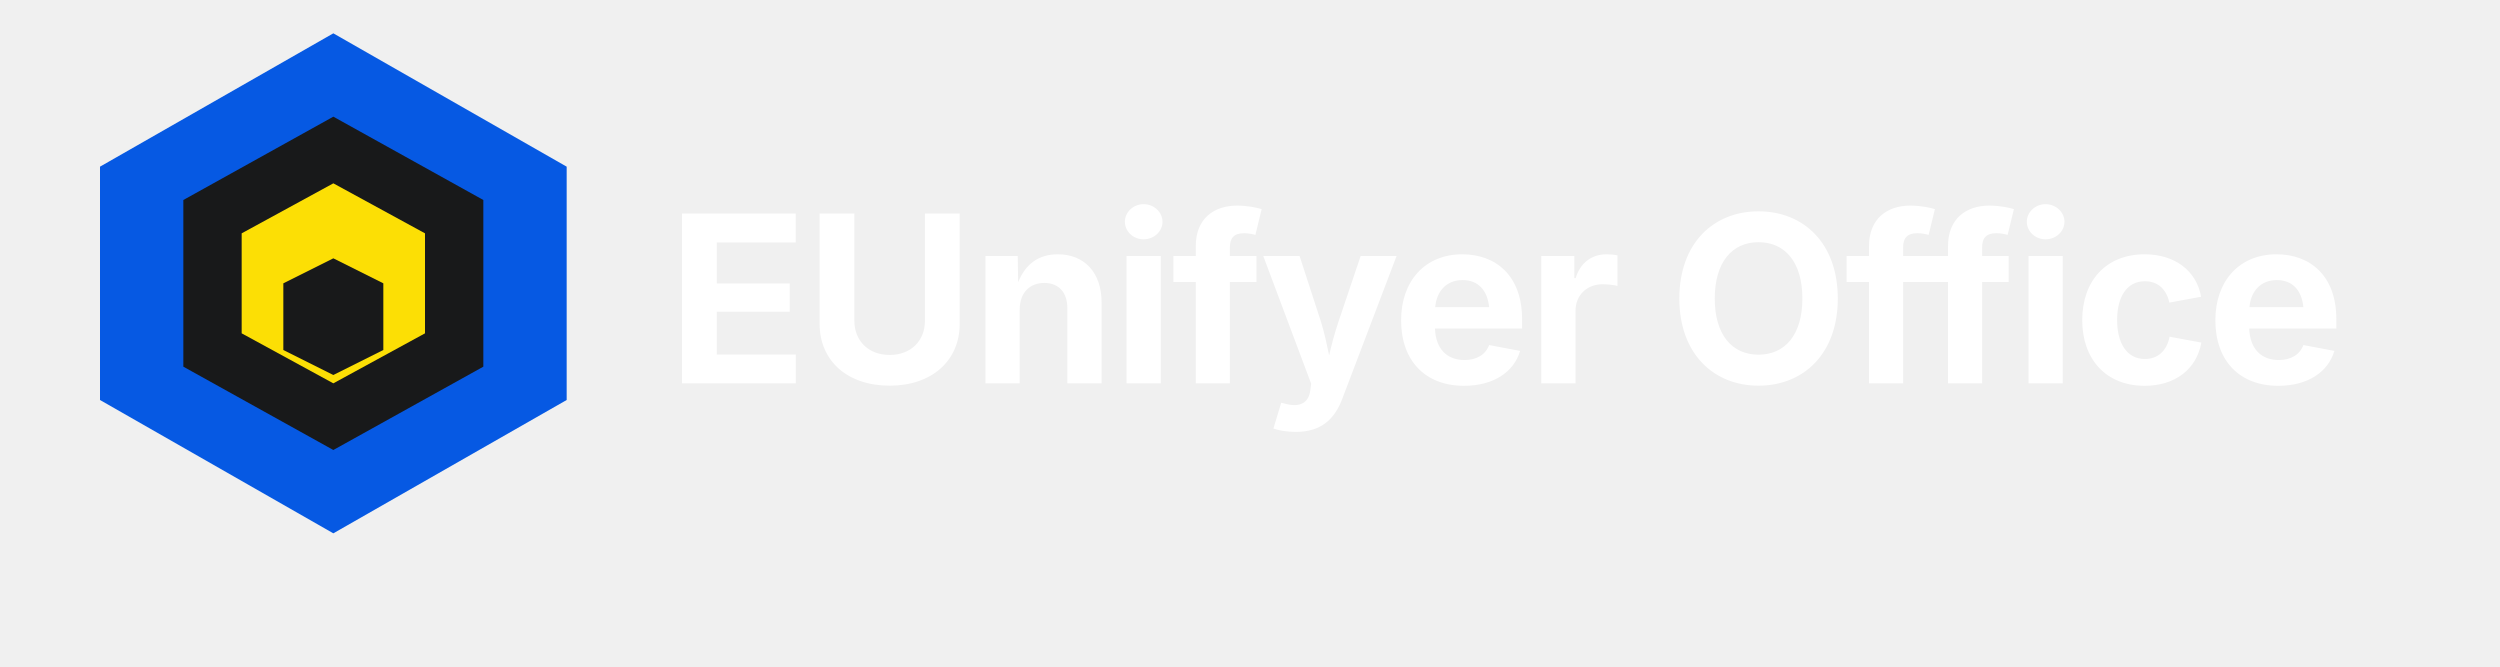
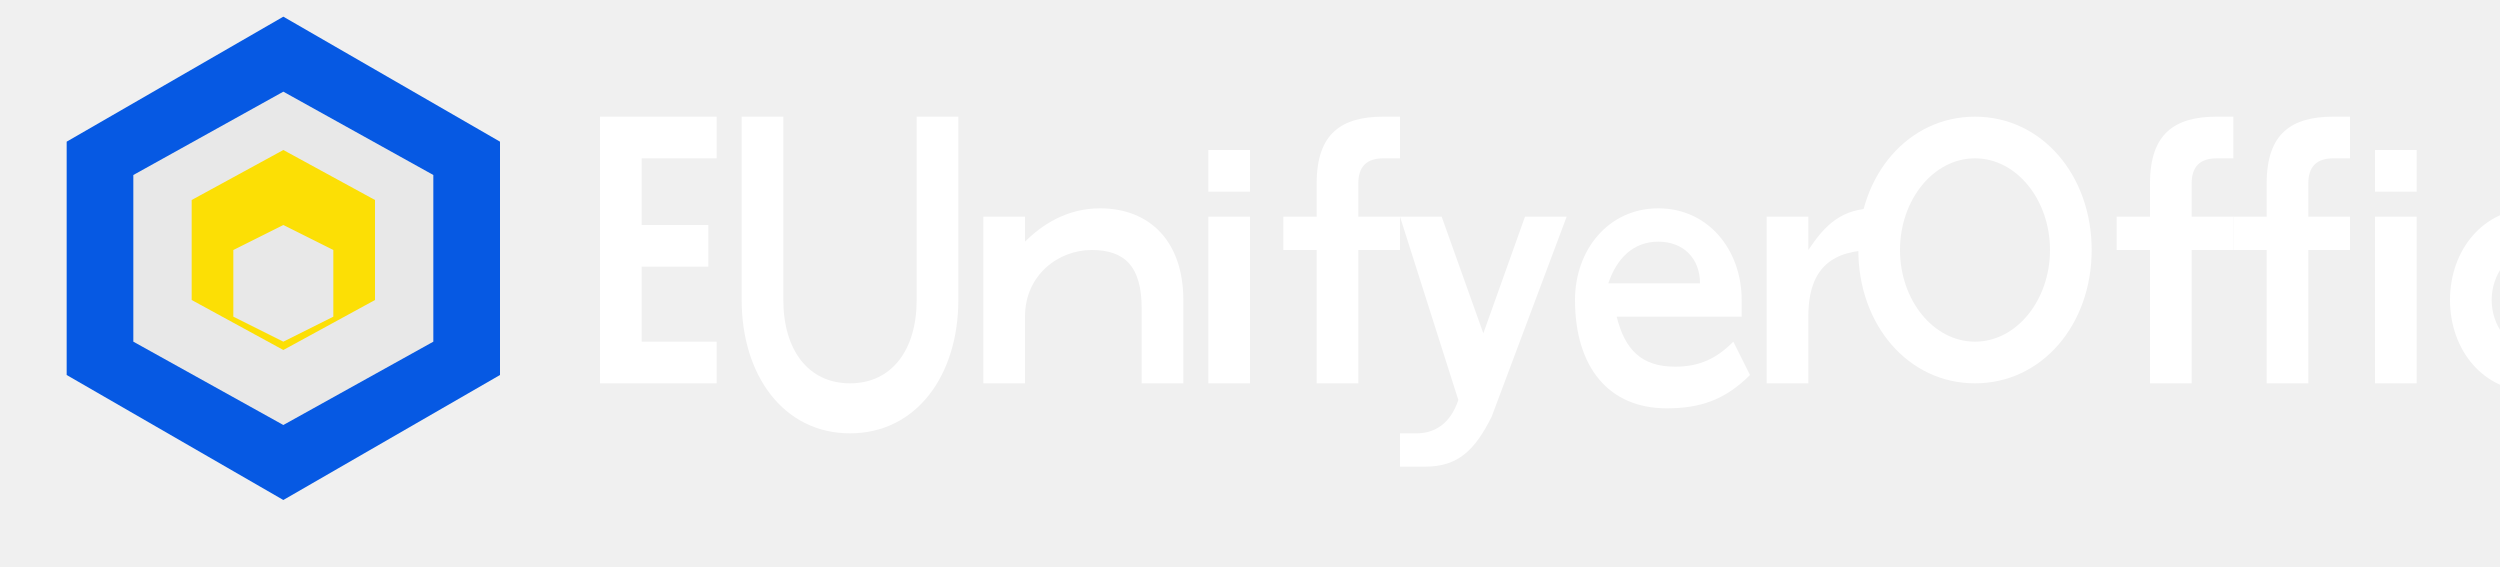
- <svg xmlns="http://www.w3.org/2000/svg" version="1.2" baseProfile="tiny-ps" width="300" height="80" viewBox="0 0 300 80">
-   <polygon points="40,4 68,20 68,48 40,64 12,48 12,20" fill="#0659E3" />
-   <polygon points="40,14 58,24 58,44 40,54 22,44 22,24" fill="#18191A" />
-   <polygon points="40,22 51,28 51,40 40,46 29,40 29,28" fill="#FCDF05" />
-   <polygon points="40,31 46,34 46,42 40,45 34,42 34,34" fill="#18191A" />
-   <text x="80" y="46" font-family="Inter, Helvetica Neue, Arial, sans-serif" font-size="28" font-weight="700" fill="#FFFFFF" letter-spacing="-0.5">
-     EUnifyer Office
-   </text>
+ <svg xmlns="http://www.w3.org/2000/svg" width="300" height="68" viewBox="0 0 300 68">
+   <polygon points="34,2 60,17 60,45 34,60 8,45 8,17" fill="#0659E3" />
+   <polygon points="34,11 52,21 52,41 34,51 16,41 16,21" fill="#E8E8E8" />
+   <polygon points="34,18 45,24 45,36 34,42 23,36 23,24" fill="#FCDF05" />
+   <polygon points="34,27 40,30 40,38 34,41 28,38 28,30" fill="#E8E8E8" />
+   <g fill="#FFFFFF" transform="translate(72,14)">
+     <path d="M0,0h14v5h-9v8h8v5h-8v9h9v5H0z" />
+     <path d="M17,0h5v22c0,6 3,10 8,10s8-4 8-10V0h5v22c0,9-5,16-13,16S17,31 17,22z" />
+     <path d="M46,12h5v3c2-2 5-4 9-4 6,0 10,4 10,11v10h-5V23c0-5-2-7-6-7-4,0-8,3-8,8v8h-5z" />
+     <path d="M73,4h5v5h-5zM73,12h5v20h-5z" />
+     <path d="M82,12h4v-4c0-6 3-8 8-8h2v5h-2c-2,0-3,1-3,3v4h5v4h-5v16h-5V16h-4z" />
+     <path d="M96,12h5l5,14 5-14h5l-9,24c-2,4-4,6-8,6h-3v-4h2c2,0 4-1 5-4l-7-22z" />
+     <path d="M117,22c0-6 4-11 10-11s10,5 10,11v2h-15c1,4 3,6 7,6 3,0 5-1 7-3l2,4c-3,3-6,4-10,4-7,0-11-5-11-13zm15-2c0-3-2-5-5-5s-5,2-6,5z" />
+     <path d="M140,12h5v4c2-3 4-5 8-5v5c-5,0-8,2-8,8v8h-5z" />
+     <path d="M165,0c8,0 14,7 14,16s-6,16-14,16-14-7-14-16S157,0 165,0zm0,5c-5,0-9,5-9,11s4,11 9,11 9-5 9-11-4-11-9-11z" />
+     <path d="M182,12h4v-4c0-6 3-8 8-8h2v5h-2c-2,0-3,1-3,3v4h5v4h-5v16h-5V16h-4z" />
+     <path d="M196,12h4v-4c0-6 3-8 8-8h2v5h-2c-2,0-3,1-3,3v4h5v4h-5v16h-5V16h-4z" />
+     <path d="M213,4h5v5h-5zM213,12h5v20h-5z" />
+     <path d="M222,22c0-6 4-11 10-11 4,0 6,2 8,4l-3,4c-1-2-3-3-5-3-3,0-5,3-5,6s2,6 5,6c2,0 4-1 5-3l3,4c-2,3-5,4-8,4-6,0-10-5-10-11z" />
+     <path d="M241,22c0-6 4-11 10-11s10,5 10,11v2h-15c1,4 3,6 7,6 3,0 5-1 7-3l2,4c-3,3-6,4-10,4-7,0-11-5-11-13zm15-2c0-3-2-5-5-5s-5,2-6,5z" />
+   </g>
</svg>
